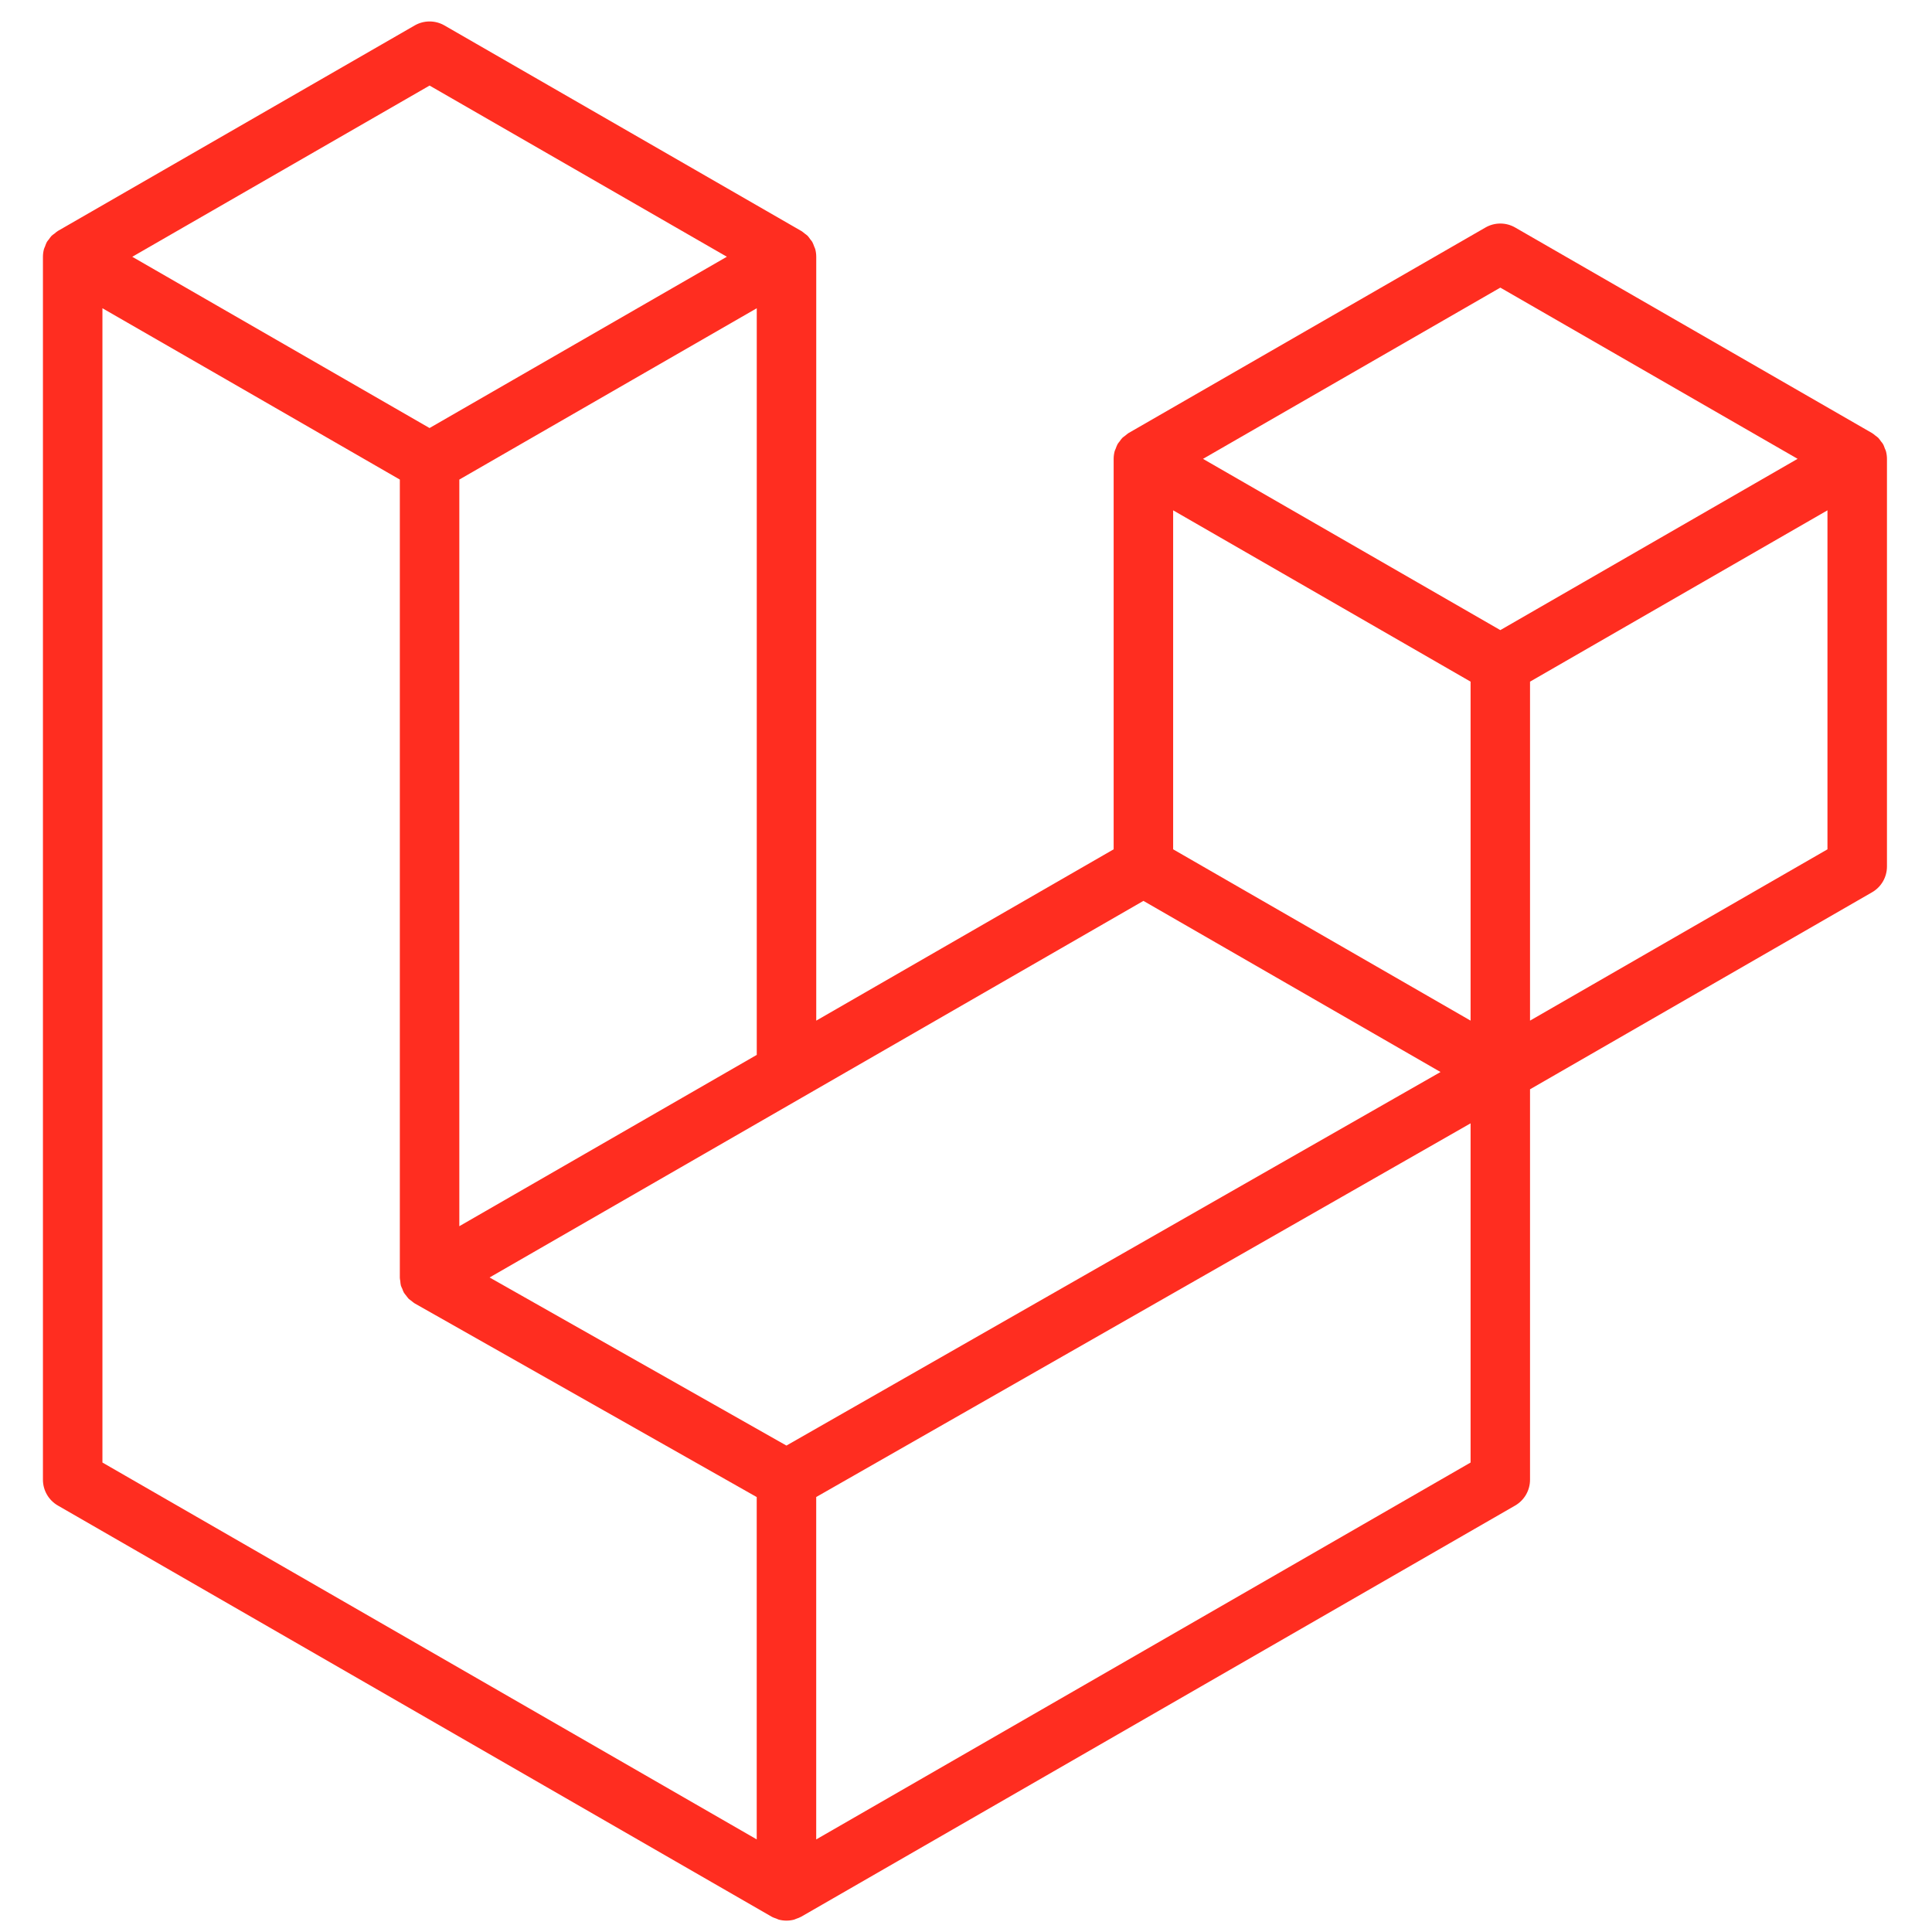
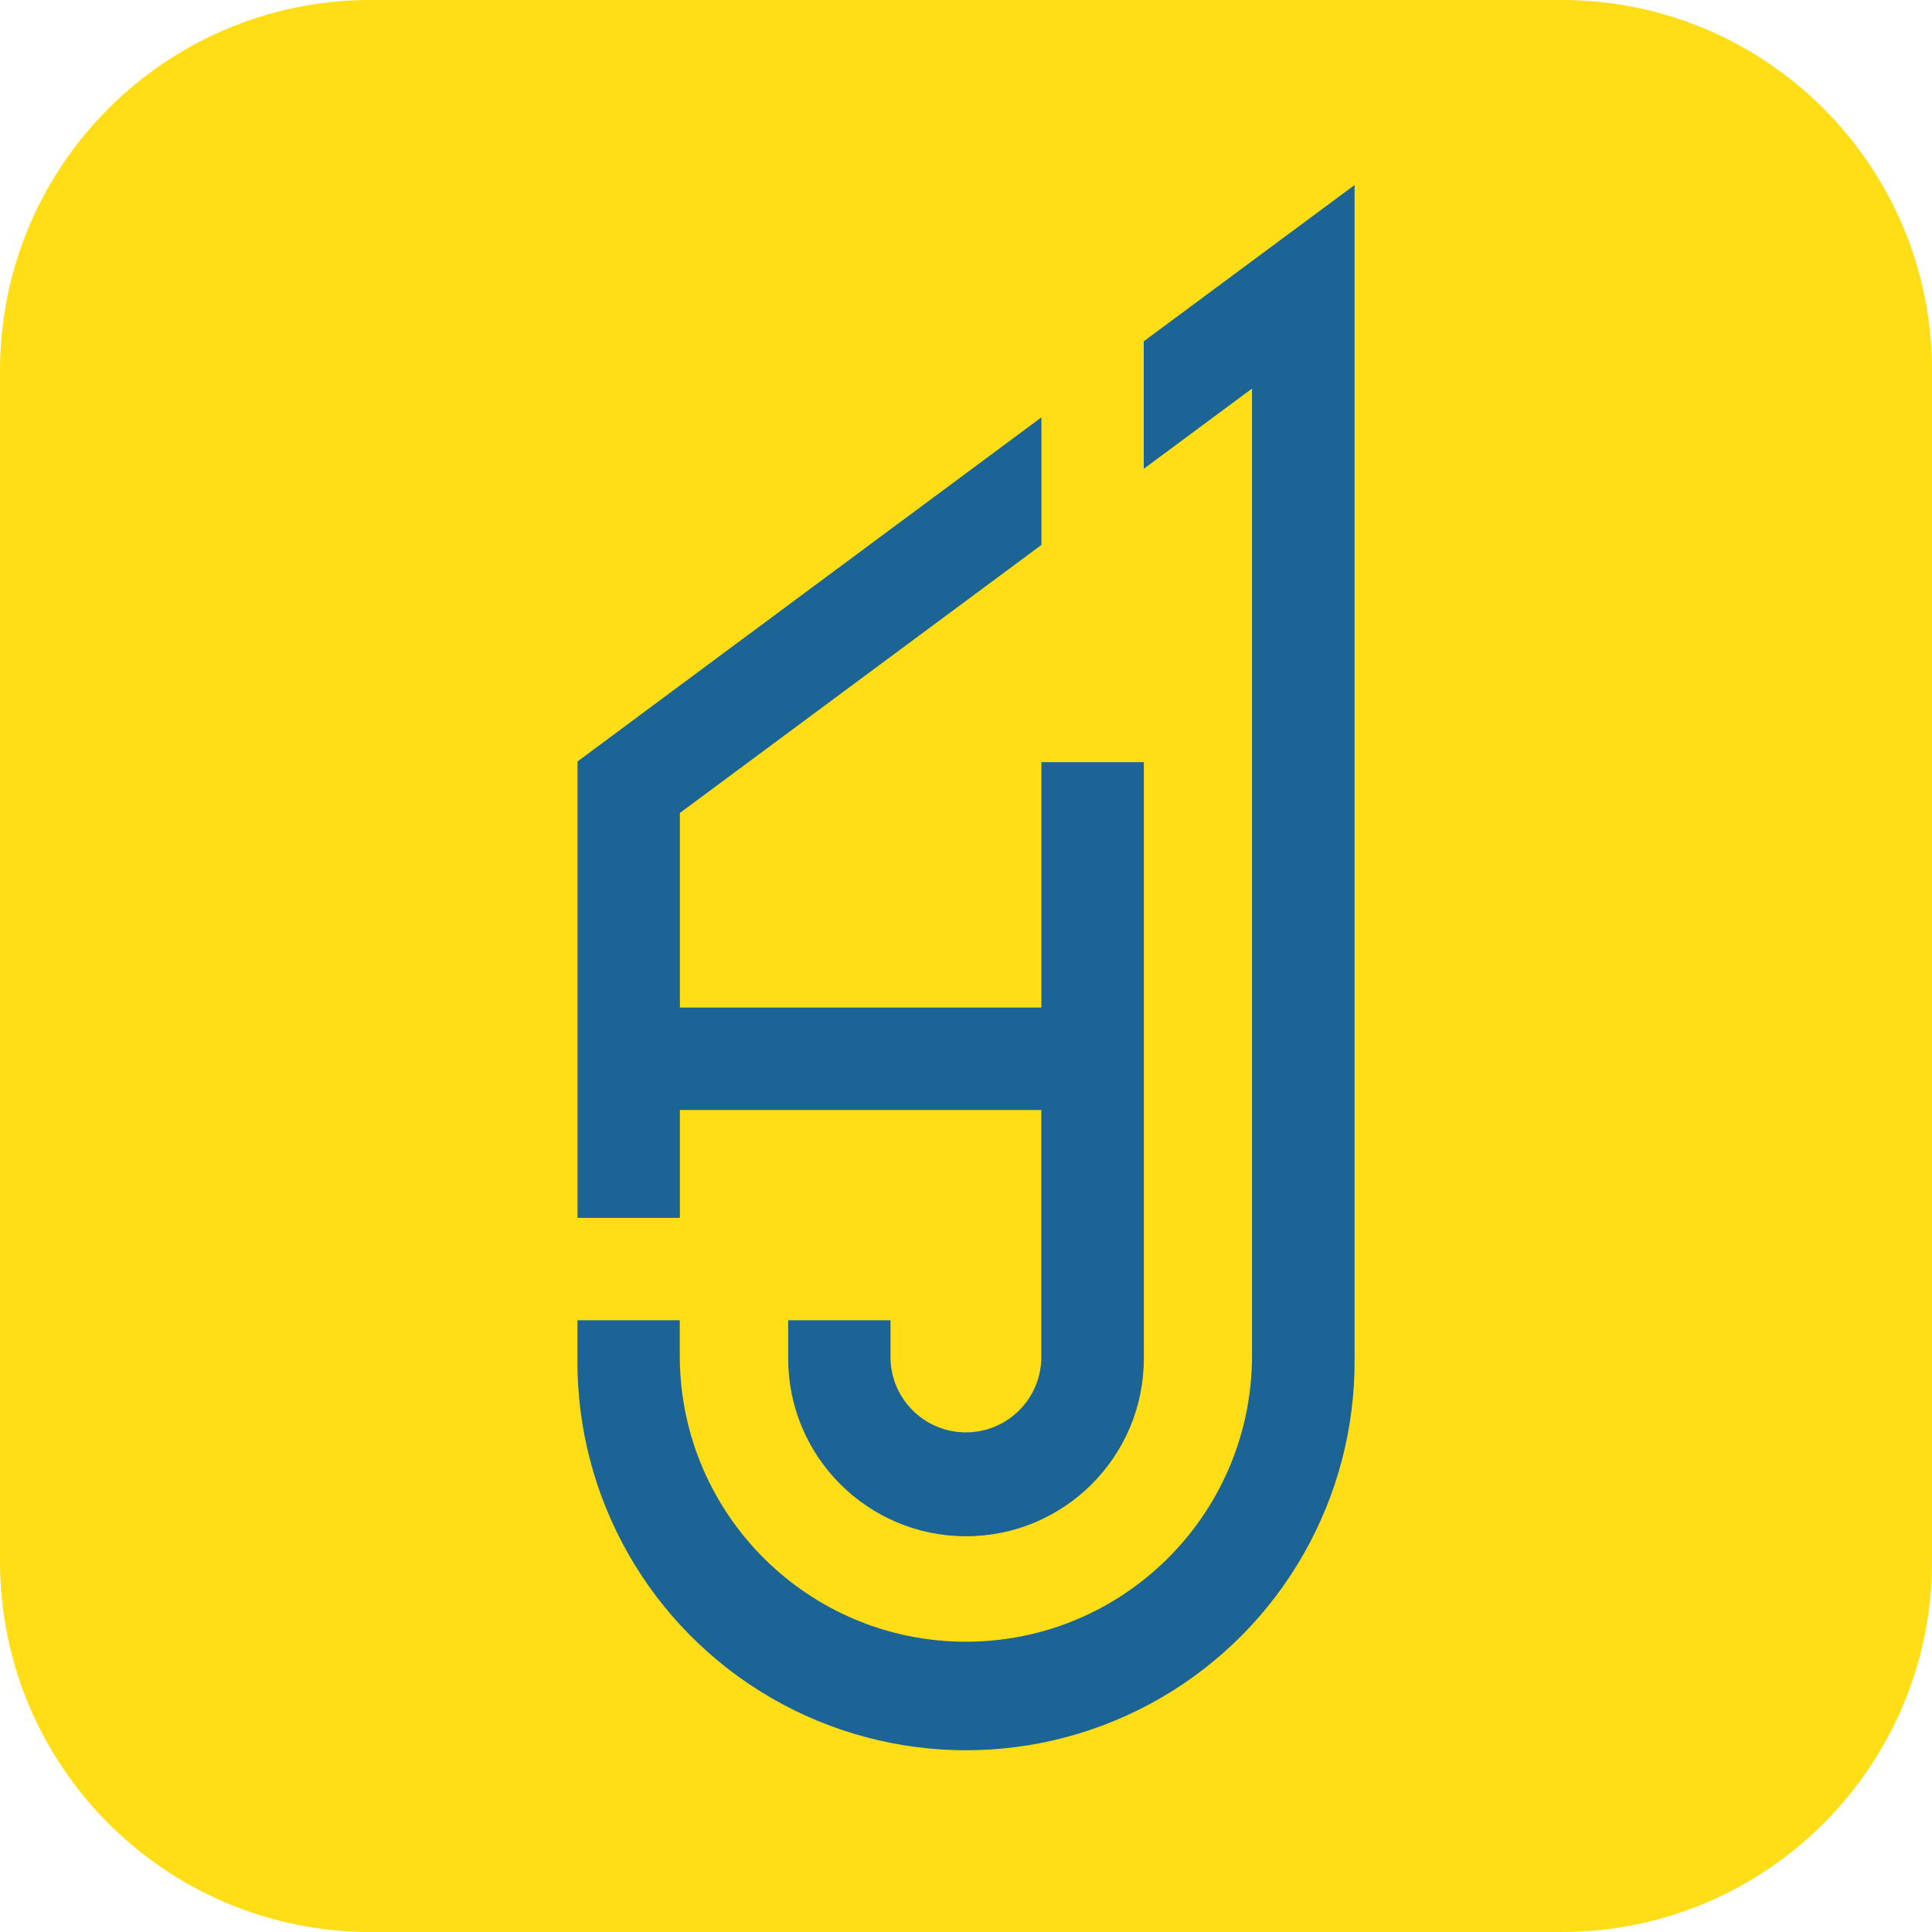
- <svg xmlns="http://www.w3.org/2000/svg" width="166" height="166" viewBox="0 0 166 166" fill="none">
-   <path fill-rule="evenodd" clip-rule="evenodd" d="M162.041 38.759C162.099 38.977 162.129 39.201 162.13 39.426V74.452C162.13 74.902 162.011 75.344 161.786 75.733C161.561 76.122 161.237 76.444 160.847 76.668L131.462 93.594V127.141C131.462 128.054 130.977 128.897 130.186 129.357L68.847 164.683C68.707 164.763 68.554 164.814 68.401 164.868C68.343 164.887 68.289 164.922 68.228 164.938C67.8 165.051 67.349 165.051 66.92 164.938C66.85 164.919 66.786 164.881 66.719 164.855C66.579 164.804 66.432 164.76 66.298 164.683L4.972 129.357C4.583 129.133 4.259 128.81 4.034 128.421C3.808 128.032 3.69 127.591 3.689 127.141L3.689 22.063C3.689 21.834 3.721 21.61 3.779 21.393C3.798 21.32 3.843 21.253 3.868 21.179C3.916 21.045 3.961 20.908 4.031 20.783C4.079 20.7 4.149 20.633 4.206 20.557C4.28 20.454 4.347 20.349 4.433 20.26C4.506 20.186 4.602 20.132 4.685 20.068C4.778 19.992 4.861 19.909 4.966 19.848L35.633 2.185C36.022 1.961 36.462 1.844 36.91 1.844C37.358 1.844 37.798 1.961 38.186 2.185L68.851 19.848H68.857C68.959 19.912 69.045 19.992 69.138 20.065C69.221 20.129 69.313 20.186 69.387 20.257C69.476 20.349 69.54 20.454 69.616 20.557C69.671 20.633 69.744 20.7 69.789 20.783C69.862 20.911 69.904 21.045 69.955 21.179C69.98 21.253 70.025 21.32 70.044 21.396C70.103 21.614 70.133 21.838 70.133 22.063V87.694L95.686 72.974V39.423C95.686 39.2 95.718 38.973 95.775 38.759C95.798 38.683 95.839 38.615 95.865 38.542C95.916 38.408 95.96 38.271 96.031 38.146C96.079 38.063 96.149 37.996 96.203 37.92C96.279 37.818 96.343 37.712 96.433 37.623C96.506 37.549 96.599 37.495 96.681 37.431C96.777 37.355 96.86 37.272 96.962 37.211L127.633 19.548C128.021 19.324 128.461 19.206 128.91 19.206C129.358 19.206 129.798 19.324 130.186 19.548L160.85 37.211C160.959 37.275 161.042 37.355 161.137 37.428C161.217 37.492 161.31 37.549 161.383 37.62C161.473 37.712 161.536 37.818 161.613 37.92C161.67 37.996 161.741 38.063 161.785 38.146C161.859 38.271 161.9 38.408 161.951 38.542C161.98 38.615 162.021 38.683 162.041 38.759ZM157.018 72.974V43.848L146.287 50.028L131.462 58.568V87.694L157.021 72.974H157.018ZM126.354 125.663V96.518L111.771 104.85L70.13 128.626V158.046L126.354 125.663ZM8.801 26.485V125.663L65.018 158.043V128.629L35.649 112L35.64 111.994L35.627 111.988C35.528 111.93 35.445 111.847 35.353 111.777C35.273 111.713 35.18 111.662 35.11 111.592L35.104 111.582C35.021 111.502 34.963 111.403 34.893 111.314C34.829 111.228 34.753 111.154 34.702 111.065L34.699 111.055C34.641 110.96 34.606 110.845 34.565 110.736C34.523 110.64 34.469 110.551 34.443 110.449C34.411 110.328 34.405 110.197 34.392 110.072C34.379 109.976 34.354 109.881 34.354 109.785V109.778V41.205L19.532 32.662L8.801 26.485ZM36.913 7.35L11.364 22.063L36.907 36.777L62.453 22.06L36.907 7.35H36.913ZM50.2 99.174L65.022 90.637V26.485L54.291 32.665L39.466 41.205V105.357L50.2 99.174ZM128.91 24.713L103.363 39.426L128.91 54.14L154.453 39.423L128.91 24.713ZM126.354 58.568L111.529 50.028L100.798 43.848V72.974L115.619 81.511L126.354 87.694V58.568ZM67.571 124.205L105.042 102.803L123.772 92.109L98.245 77.405L68.854 94.334L42.066 109.762L67.571 124.205Z" fill="#FF2D20" />
+ <svg xmlns="http://www.w3.org/2000/svg" viewBox="0 0 698.41 698.41">
+   <defs>
+     <style>.cls-1{fill:#ffde17;}.cls-2{fill:#1c6396;}</style>
+   </defs>
+   <g id="Layer_2" data-name="Layer 2">
+     <g id="Layer_1-2" data-name="Layer 1">
+       <rect class="cls-1" width="698.41" height="698.41" rx="133.9" />
+       <path class="cls-2" d="M489.67,66.89V491.06a140.47,140.47,0,1,1-280.93,0v-13.8h37v13.8a103.43,103.43,0,0,0,206.85,0V140.48l-39.13,29V123.38l39.13-29Z" />
+       <path class="cls-2" d="M413.5,275.51V491.06a64.29,64.29,0,1,1-128.58,0v-13.8h37v13.8a27.26,27.26,0,0,0,54.51,0v-89.8H245.78v39h-37v-165l37-27.46,130.68-96.92V197L245.78,293.88v70.34H376.46V275.51Z" />
+     </g>
+   </g>
</svg>
